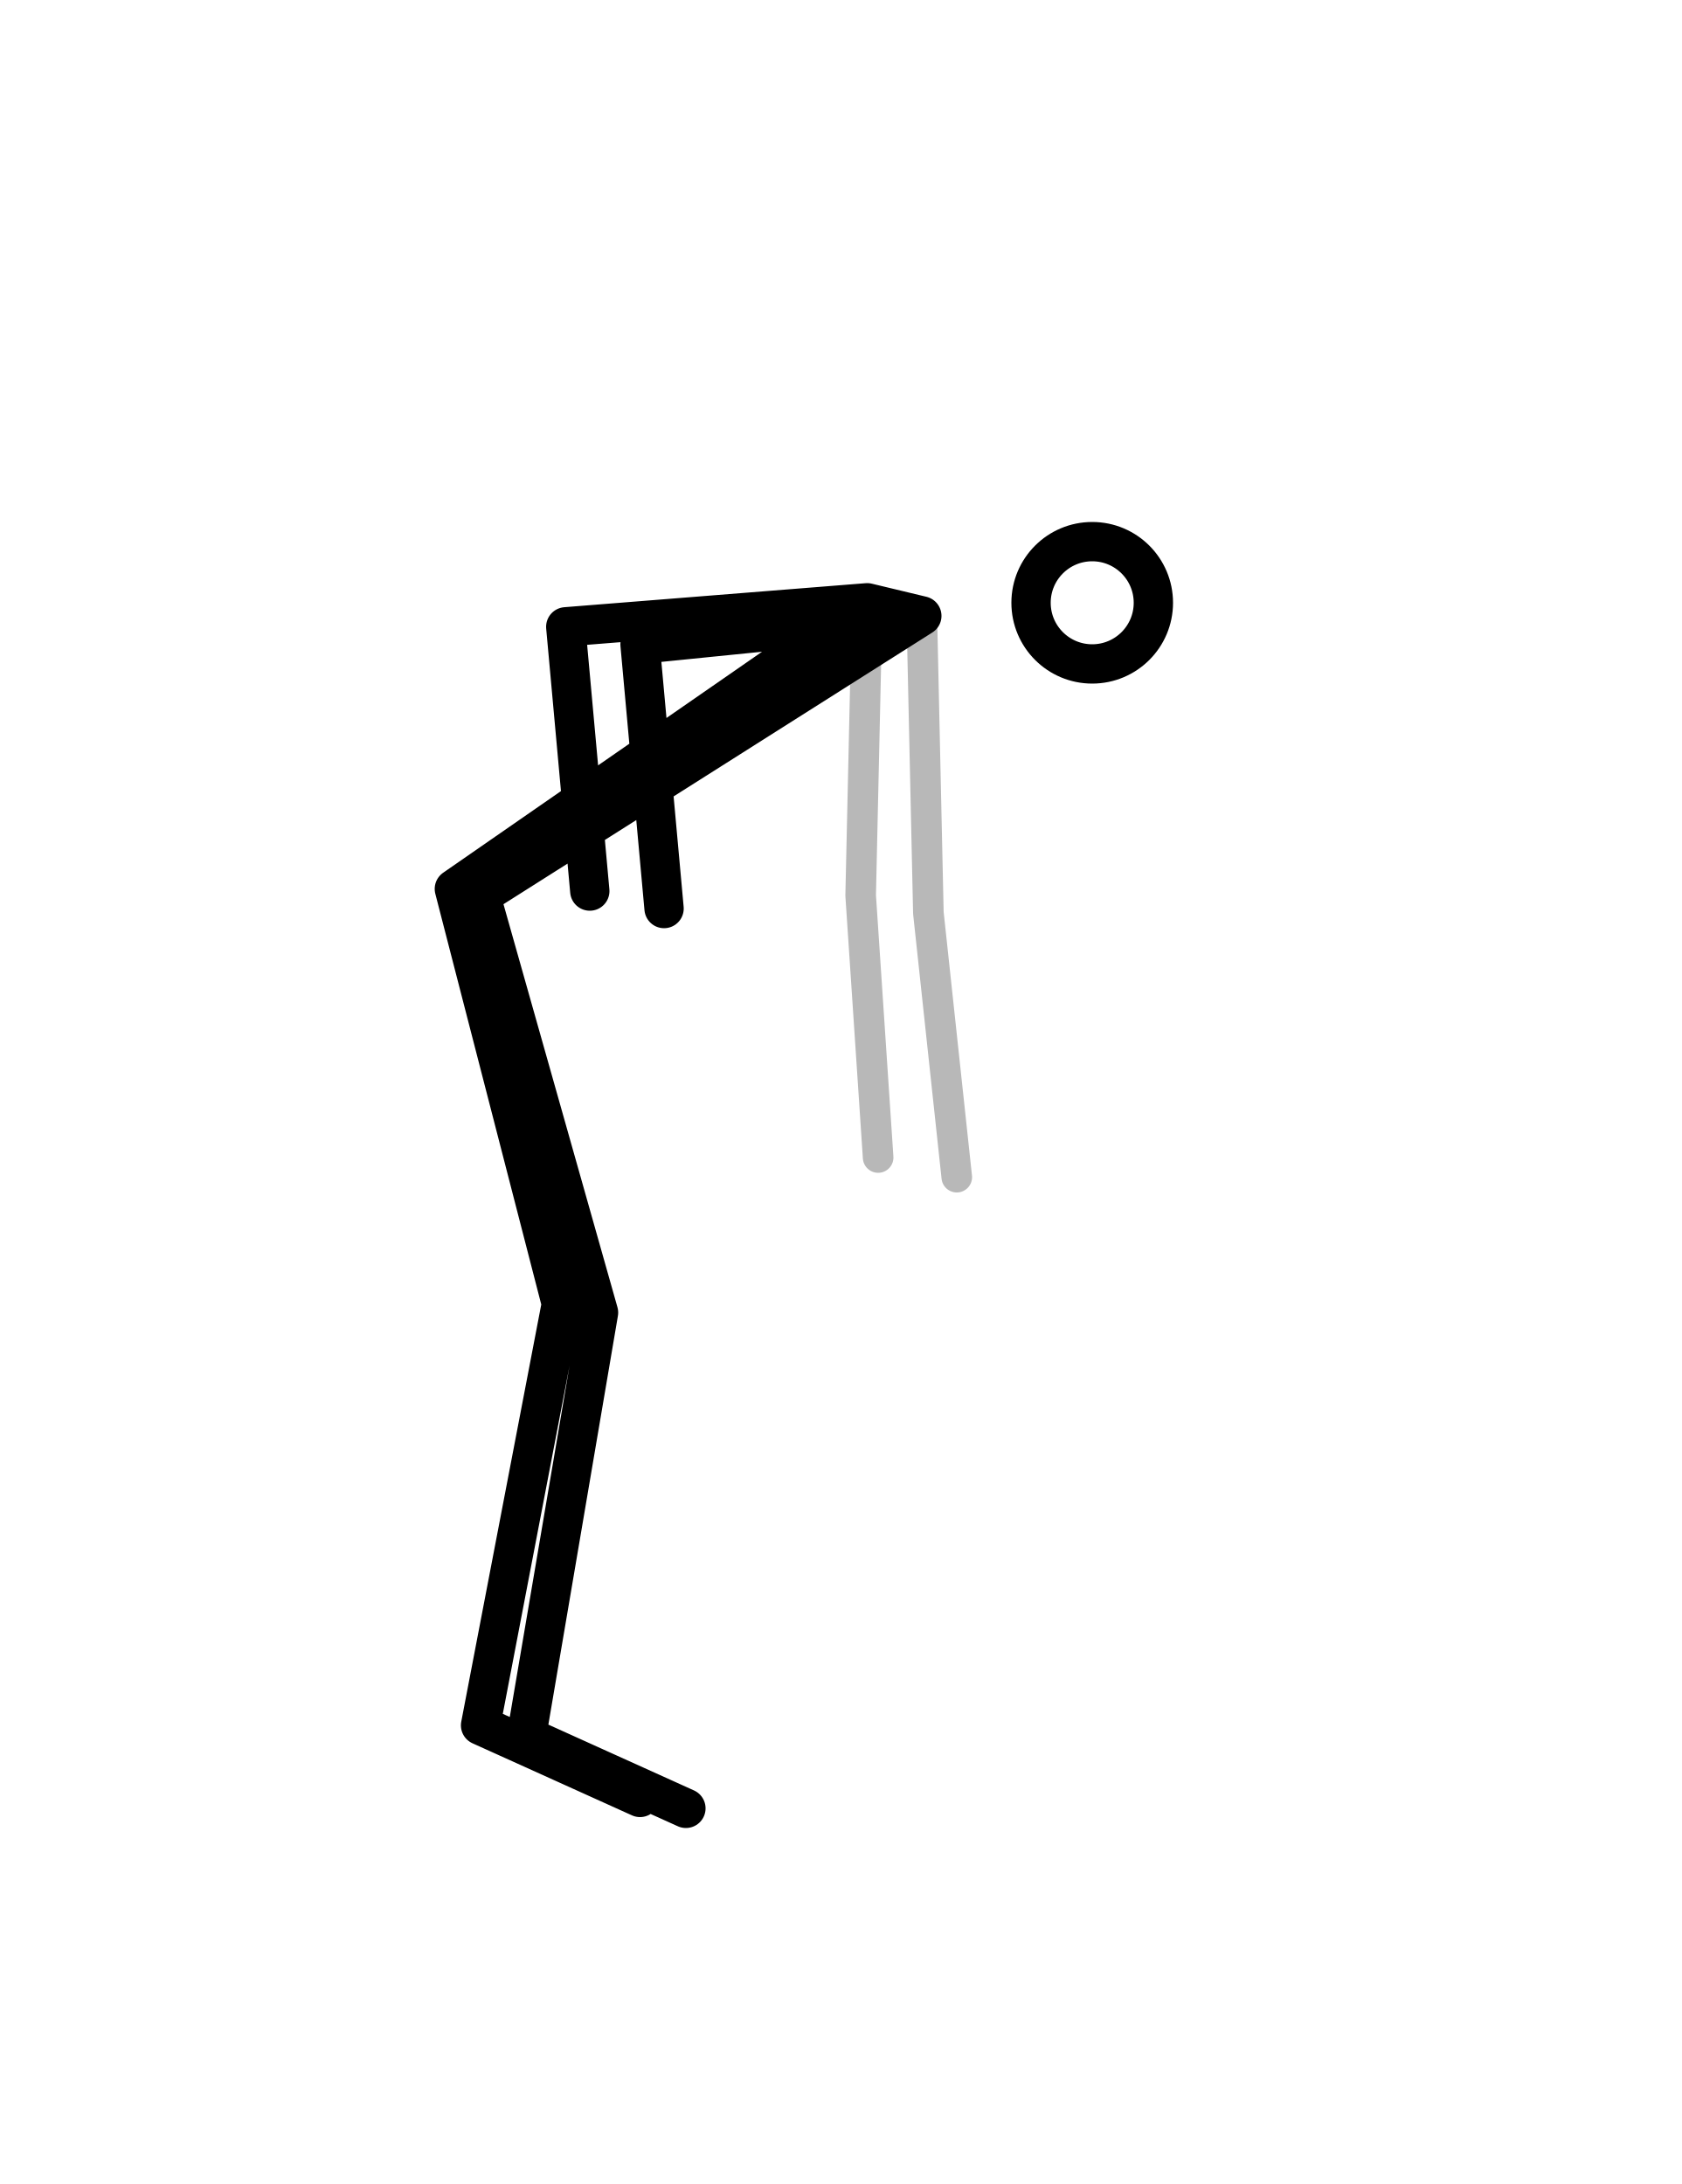
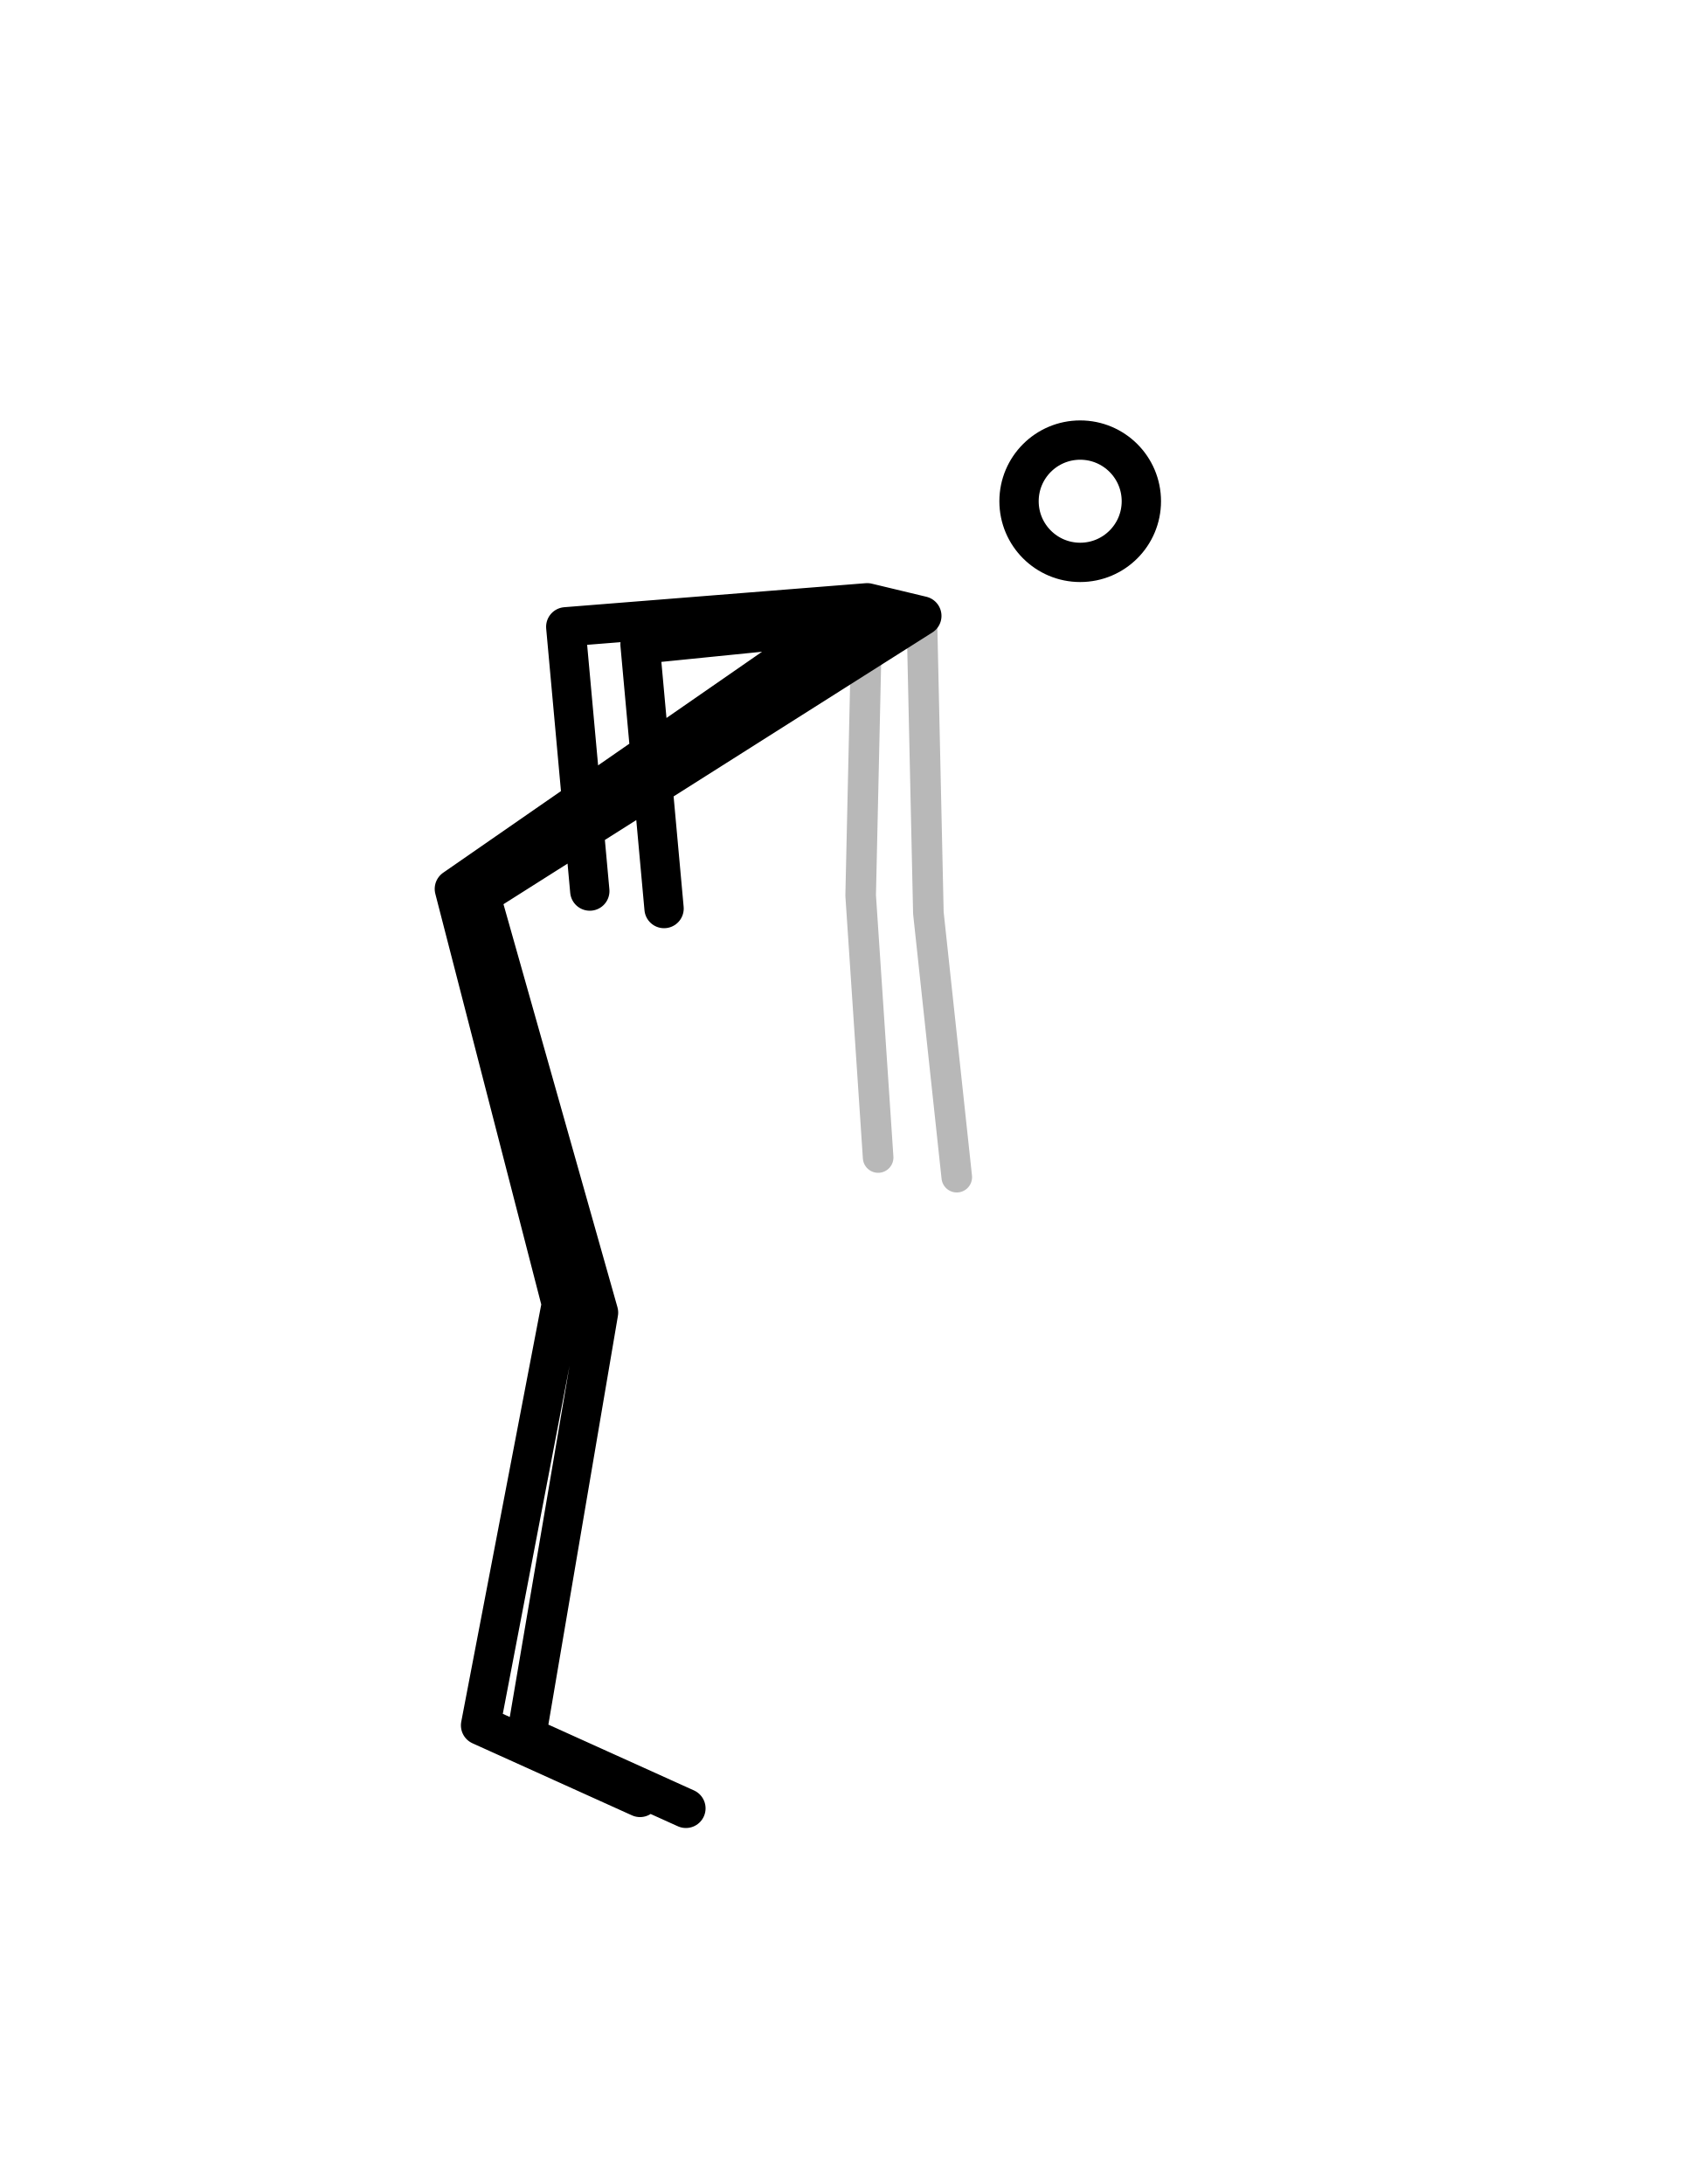
<svg xmlns="http://www.w3.org/2000/svg" viewBox="0 0 770 1000" role="img" aria-label="dumbbell_bent_over_row">
  <g stroke="currentColor" stroke-width="14" stroke-linecap="round" stroke-linejoin="round" fill="none" opacity="0.28">
    <path d="M422 282L397 276M422 282L220 410M397 276L208 407M220 410L208 407M422 282L425 418M425 418L438 539M397 276L394 410M394 410L402 530M220 410L274 601M274 601L241 795M208 407L257 597M257 597L220 790M241 795L314 828M220 790L293 823" />
-     <circle cx="500" cy="276" r="28" fill="none" />
+     <circle cx="494.5" cy="229.5" r="28" fill="none" />
  </g>
  <g stroke="currentColor" stroke-width="18" stroke-linecap="round" stroke-linejoin="round" fill="none" opacity="1">
    <path d="M422 282L397 276M422 282L220 410M397 276L208 407M220 410L208 407M422 282L293 295M293 295L304 416M397 276L259 287M259 287L270 408M220 410L274 601M274 601L241 795M208 407L257 597M257 597L220 790M241 795L314 828M220 790L293 823" />
-     <circle cx="500" cy="276" r="28" fill="none" />
+     <circle cx="494.5" cy="229.5" r="28" fill="none" />
  </g>
</svg>
